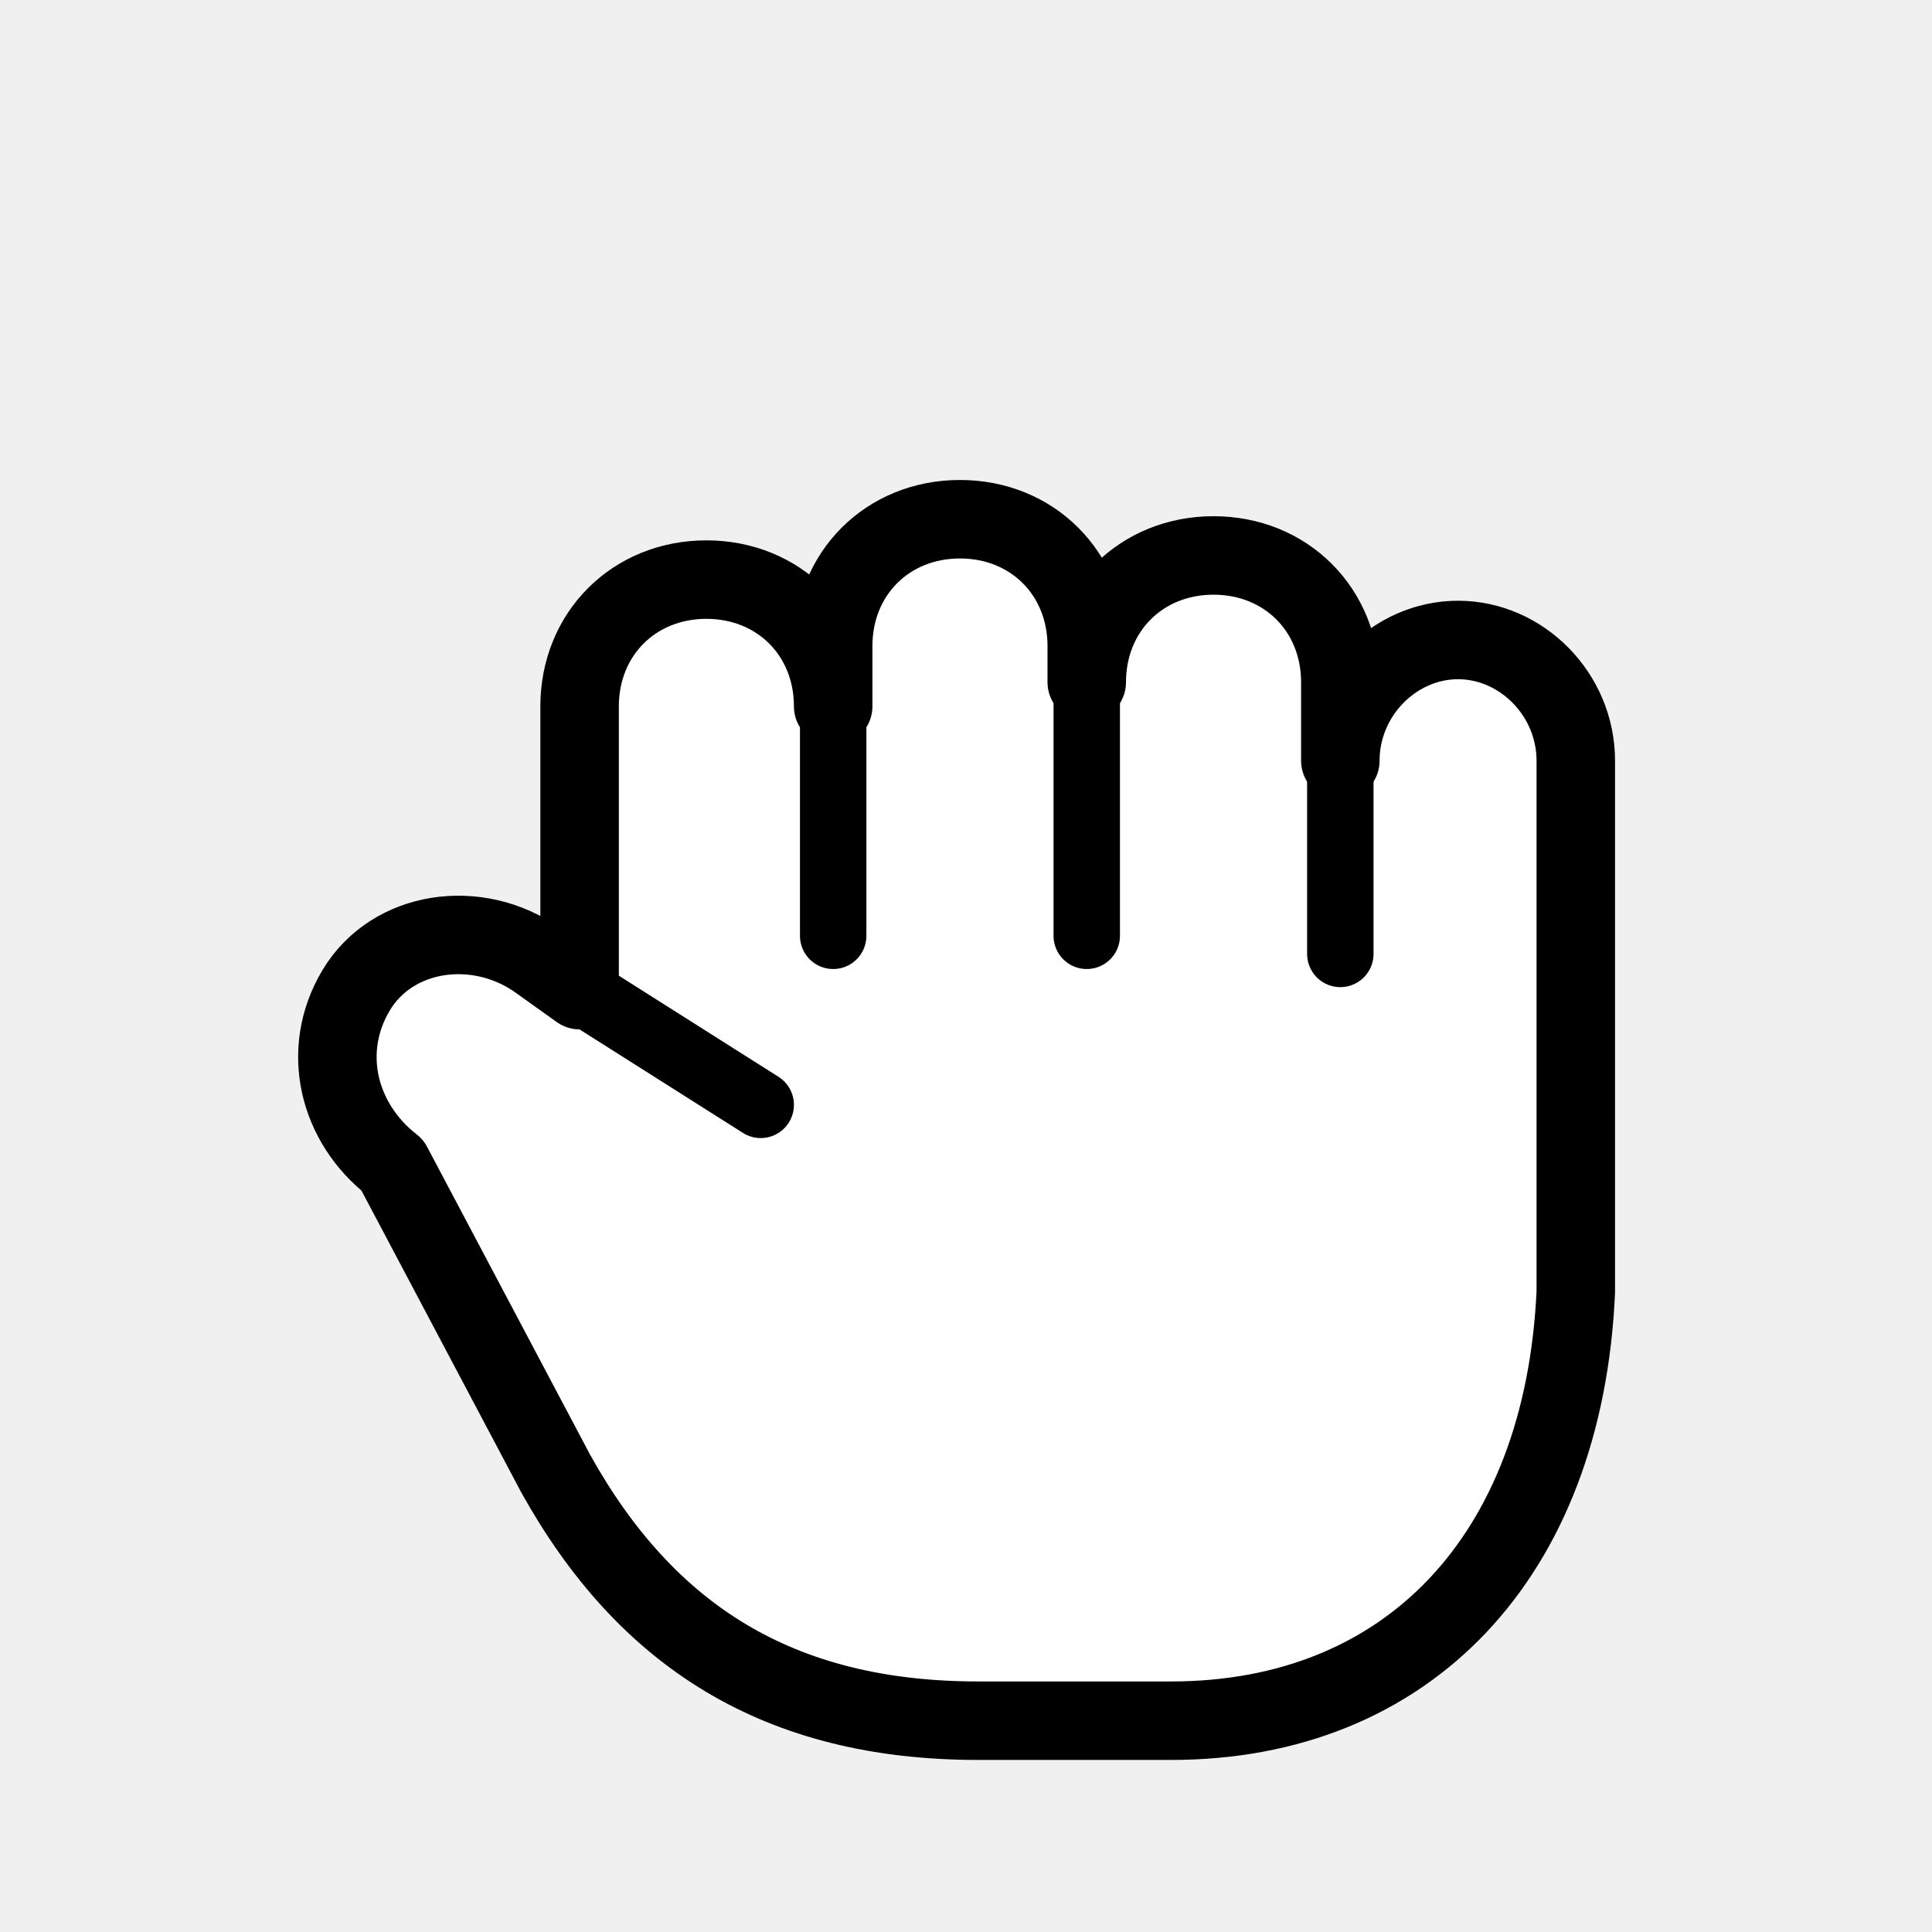
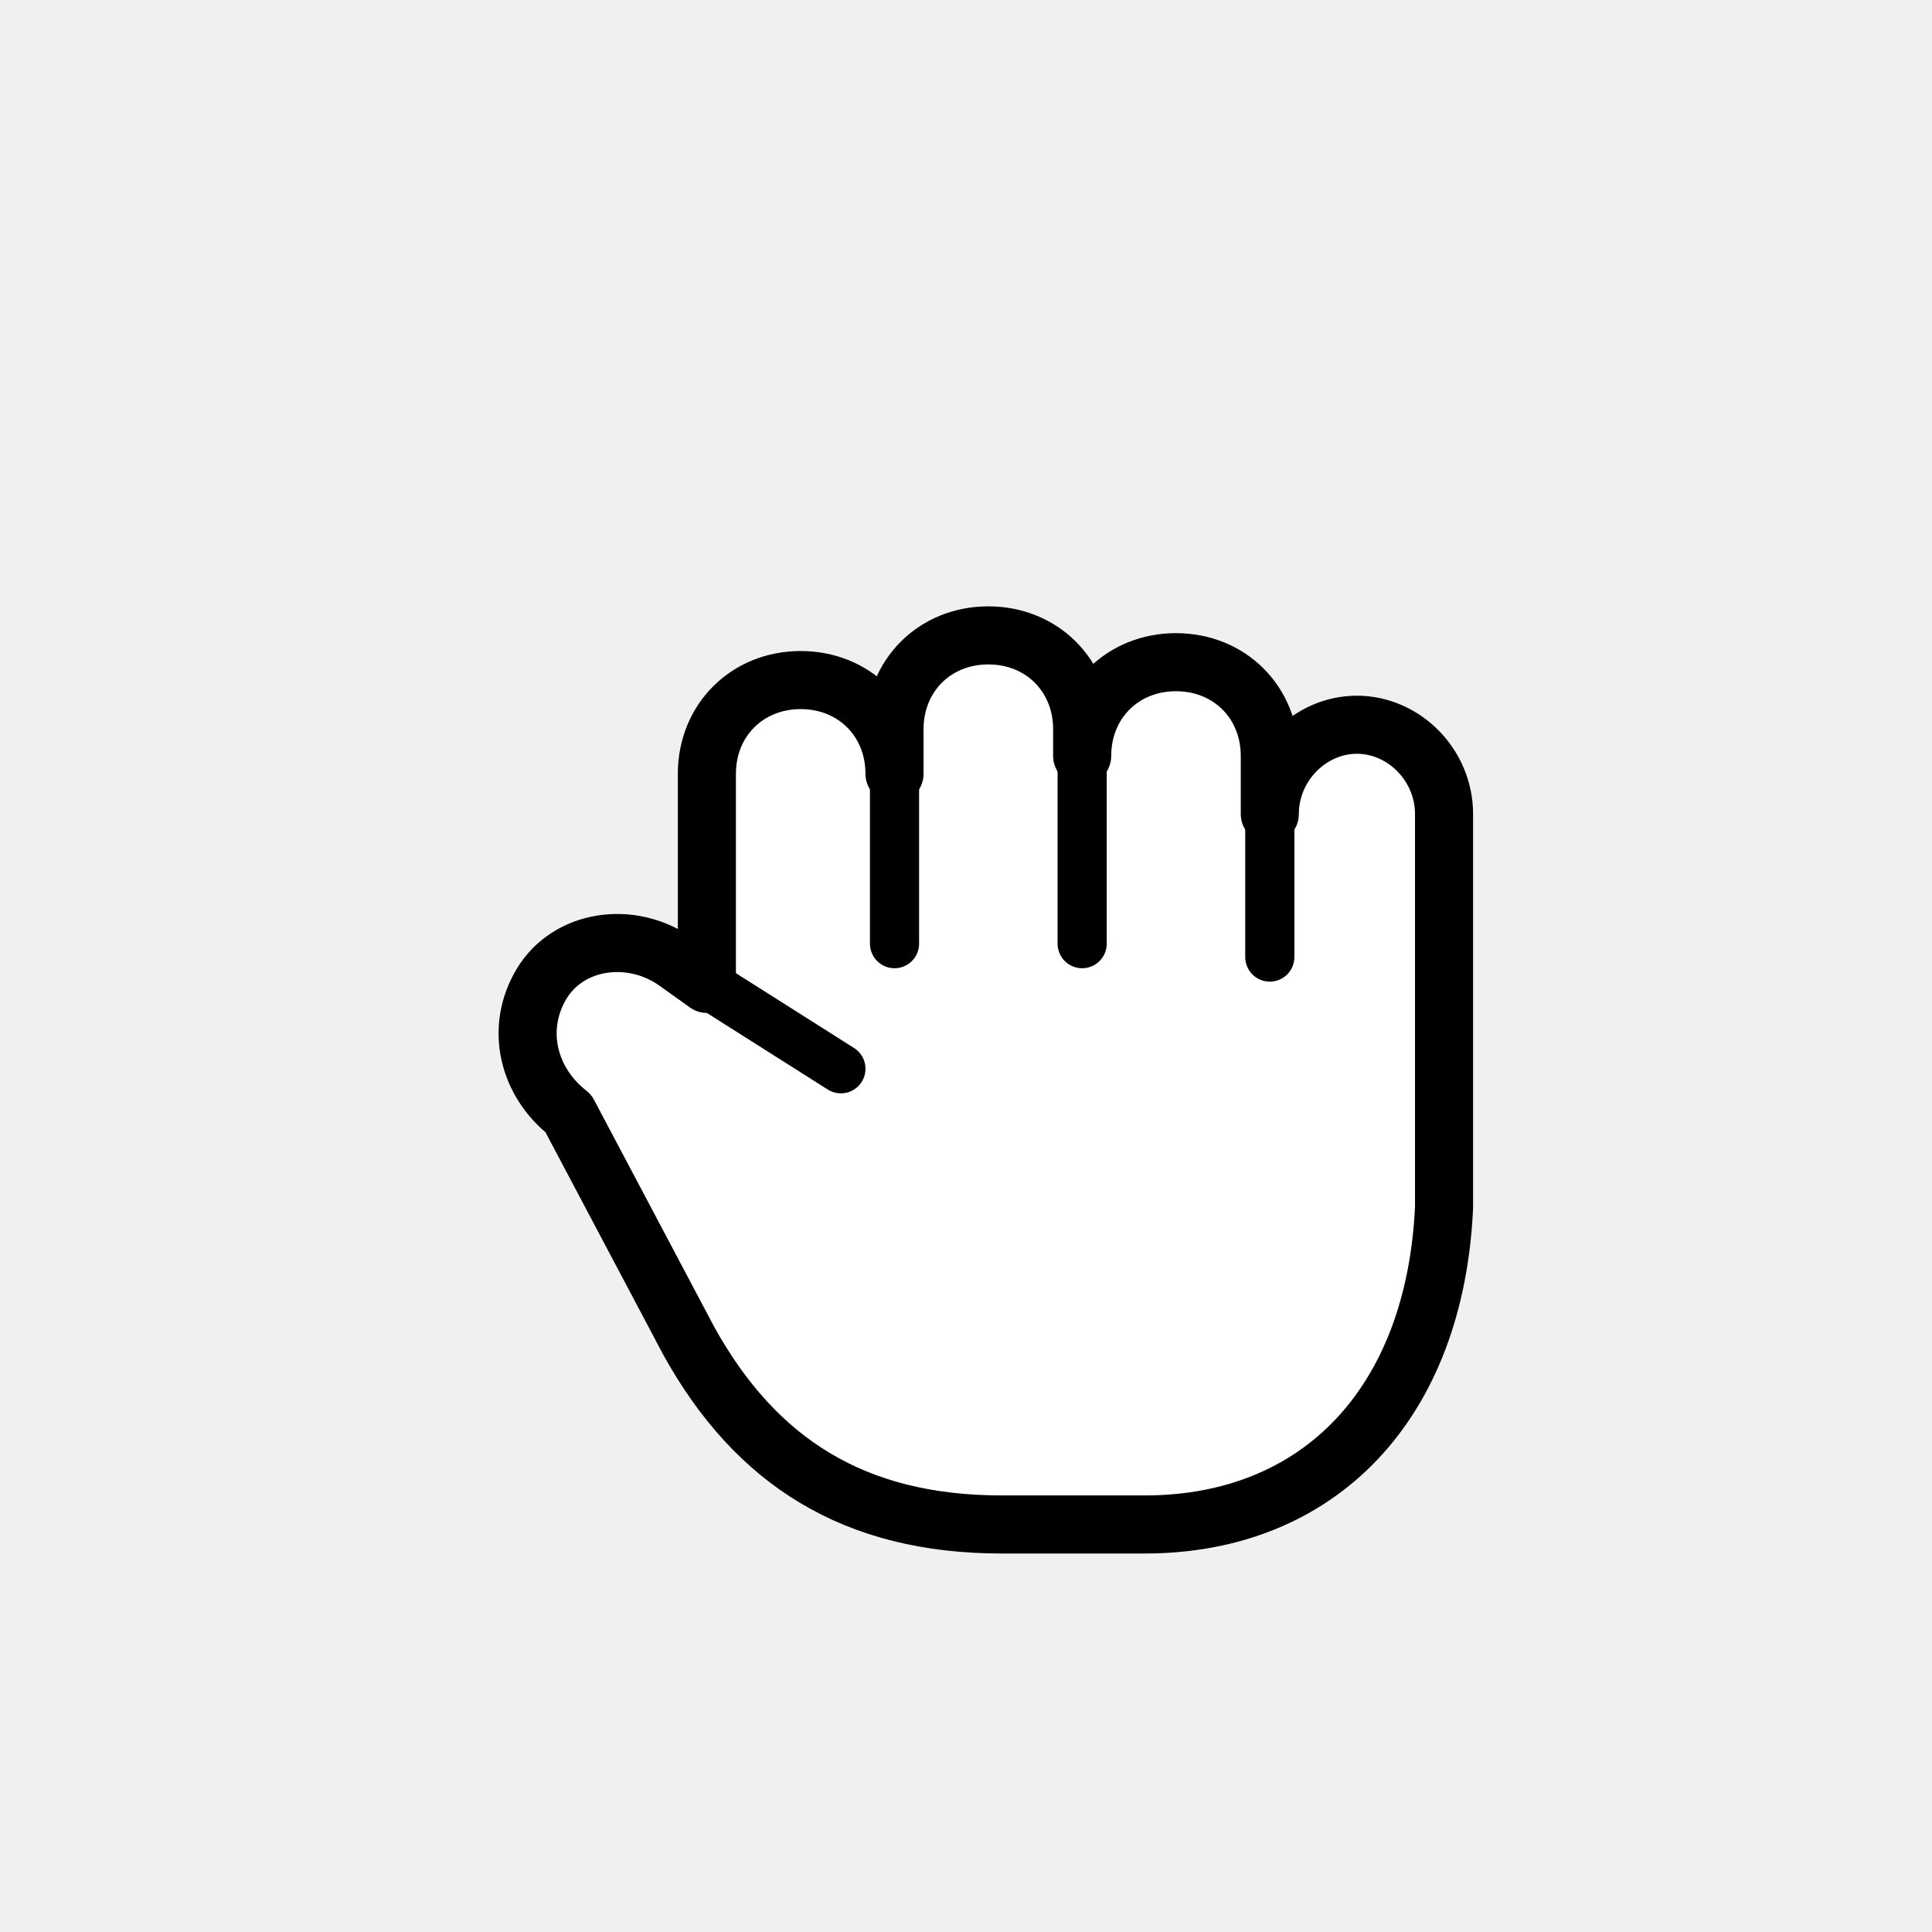
<svg xmlns="http://www.w3.org/2000/svg" width="32" height="32" viewBox="0 0 32 32">
-   <path d="M26.1 21.4V12.6C26.1 11.5 25.2 10.6 24.15 10.6C23.1 10.6 22.2 11.5 22.2 12.6V11.3C22.2 10.1 21.3 9.2 20.1 9.2C18.9 9.2 18 10.1 18 11.3V10.7C18 9.5 17.1 8.6 15.9 8.6C14.7 8.6 13.8 9.5 13.8 10.7V11.7C13.8 10.5 12.9 9.6 11.7 9.6C10.5 9.6 9.6 10.5 9.6 11.7V16.4L8.9 15.9C7.9 15.2 6.5 15.4 5.9 16.4C5.3 17.4 5.6 18.6 6.5 19.3L9.2 24.4C10.7 27.1 12.9 28.5 16.2 28.5H19.4C23.3 28.5 25.9 25.8 26.1 21.4Z" fill="#fff" stroke="#000" stroke-width="1.3" stroke-linejoin="round" />
-   <path d="M13.8 10.7V15.5M18 11.3V15.5M22.2 12.6V15.8M9.6 16.4L12.6 18.3" fill="none" stroke="#000" stroke-width="1.1" stroke-linecap="round" />
+   <g transform="translate(16 16) scale(0.74) translate(-15.4 -16)">
+     <path d="M26.1 21.4V12.6C26.1 11.5 25.2 10.6 24.15 10.6C23.1 10.6 22.2 11.5 22.2 12.6V11.3C22.2 10.1 21.3 9.2 20.1 9.2C18.9 9.2 18 10.1 18 11.3V10.7C18 9.5 17.1 8.6 15.9 8.6C14.7 8.6 13.8 9.5 13.8 10.7V11.7C13.8 10.5 12.9 9.6 11.7 9.6C10.5 9.6 9.6 10.5 9.6 11.7V16.4L8.9 15.9C7.9 15.2 6.5 15.4 5.9 16.4C5.3 17.4 5.6 18.6 6.5 19.3L9.2 24.4C10.7 27.1 12.9 28.5 16.2 28.5H19.4C23.3 28.5 25.9 25.8 26.1 21.4Z" fill="#fff" stroke="#000" stroke-width="1.3" stroke-linejoin="round" />
+     <path d="M13.8 10.7V15.5M18 11.3V15.5M22.2 12.6V15.8M9.6 16.4L12.6 18.3" fill="none" stroke="#000" stroke-width="1.1" stroke-linecap="round" />
+   </g>
</svg>
